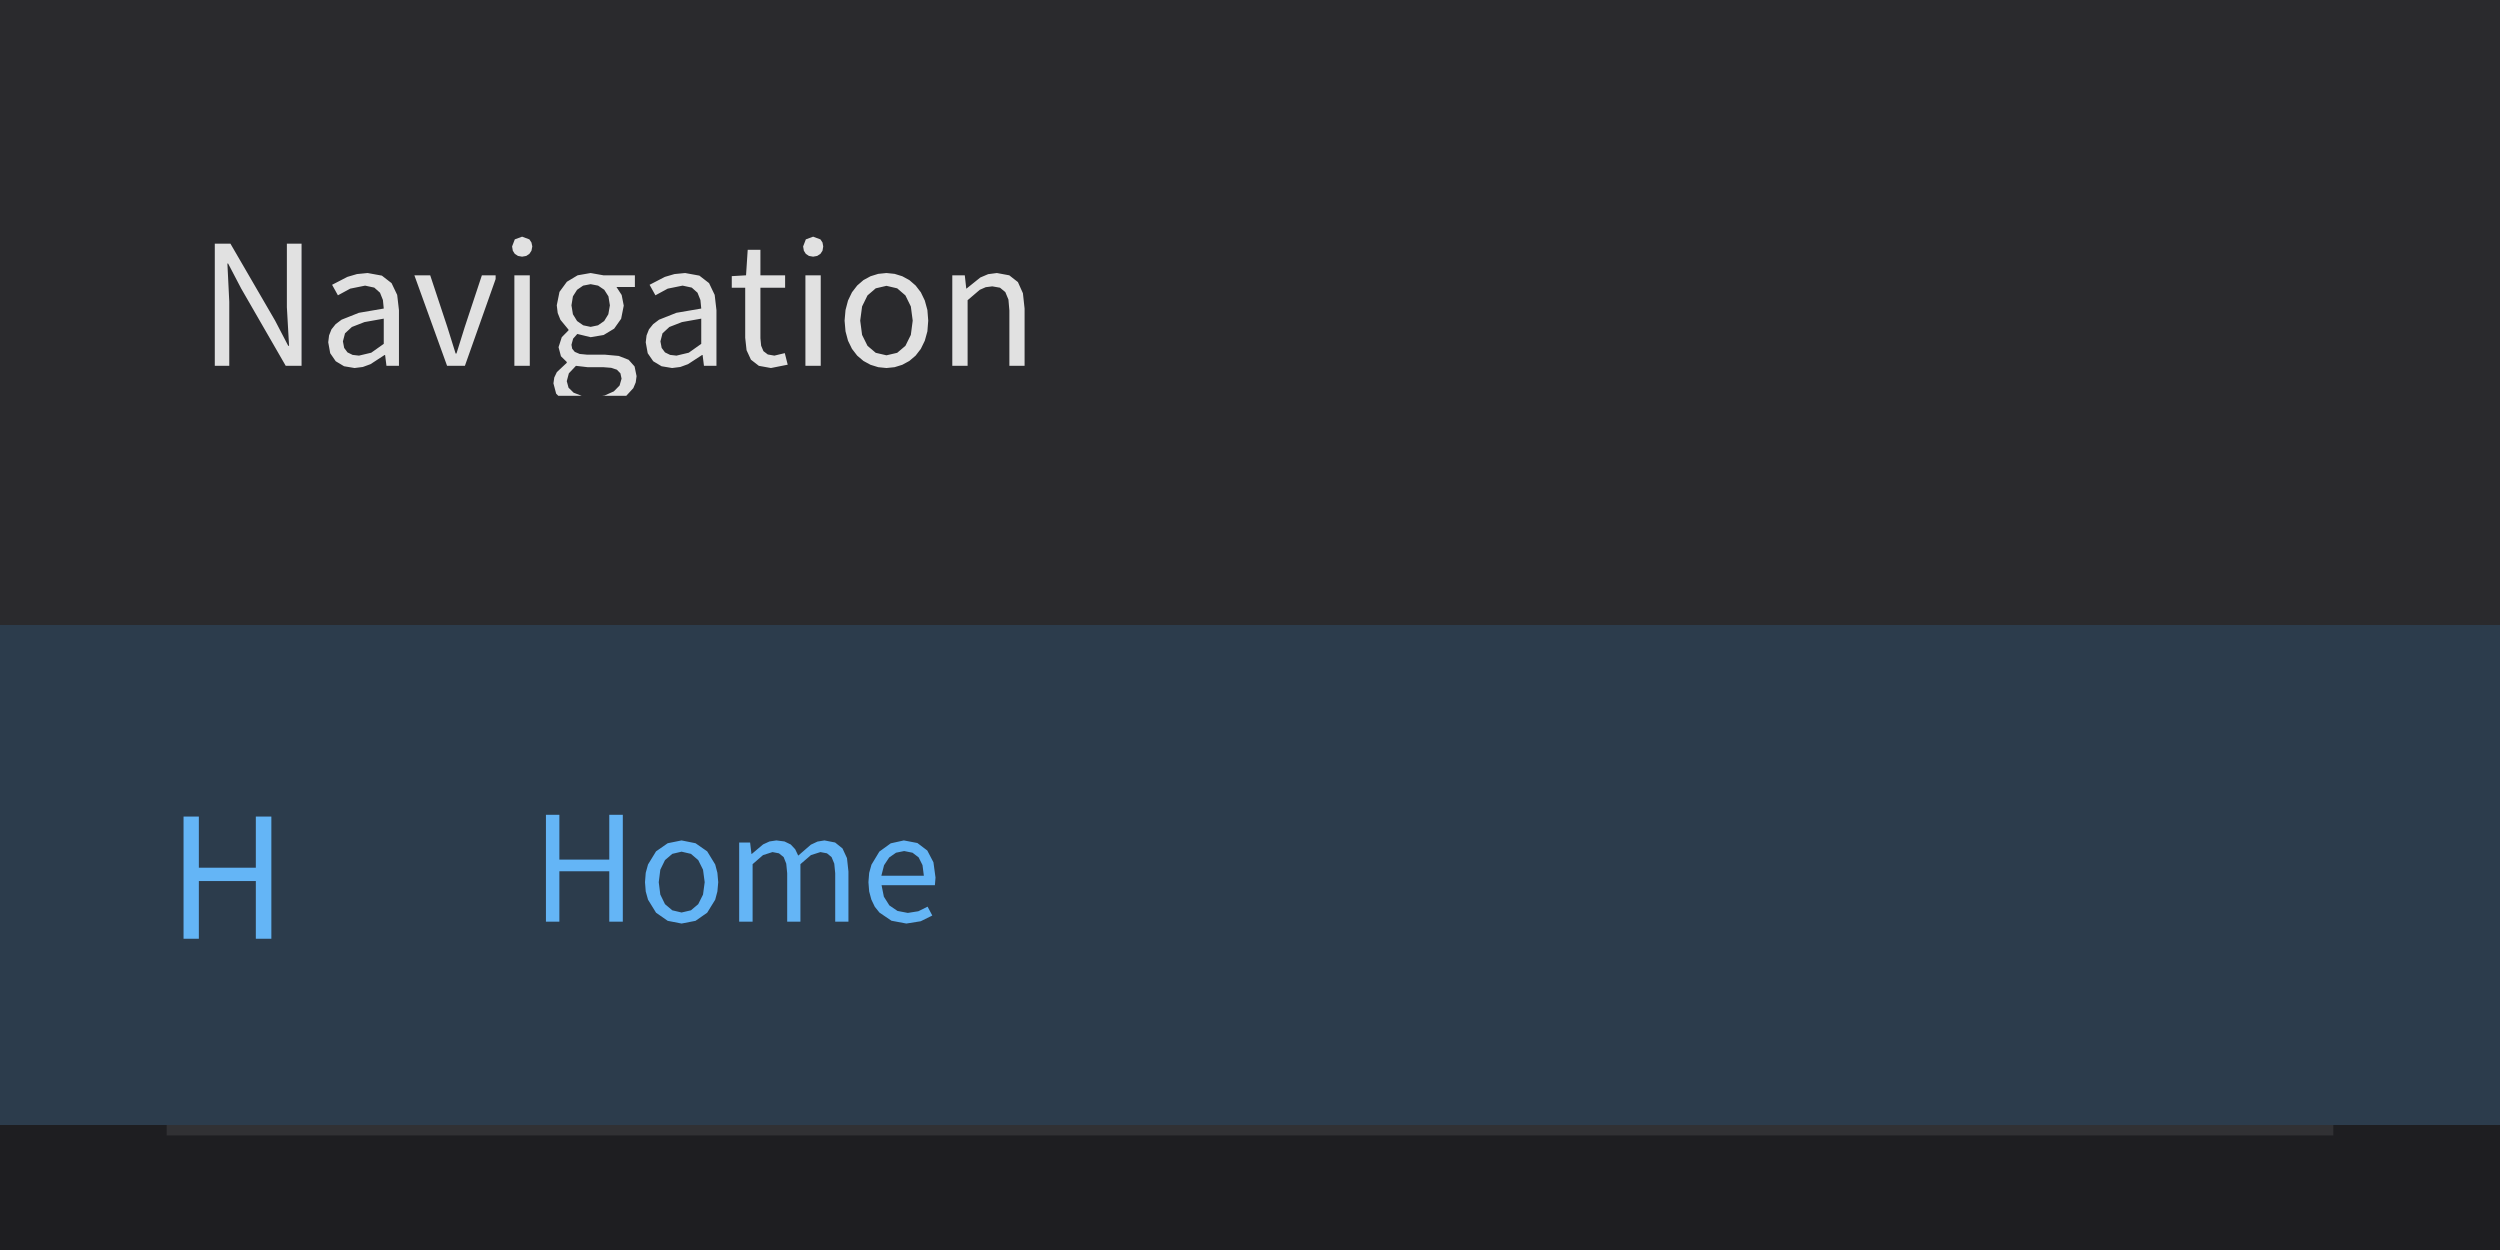
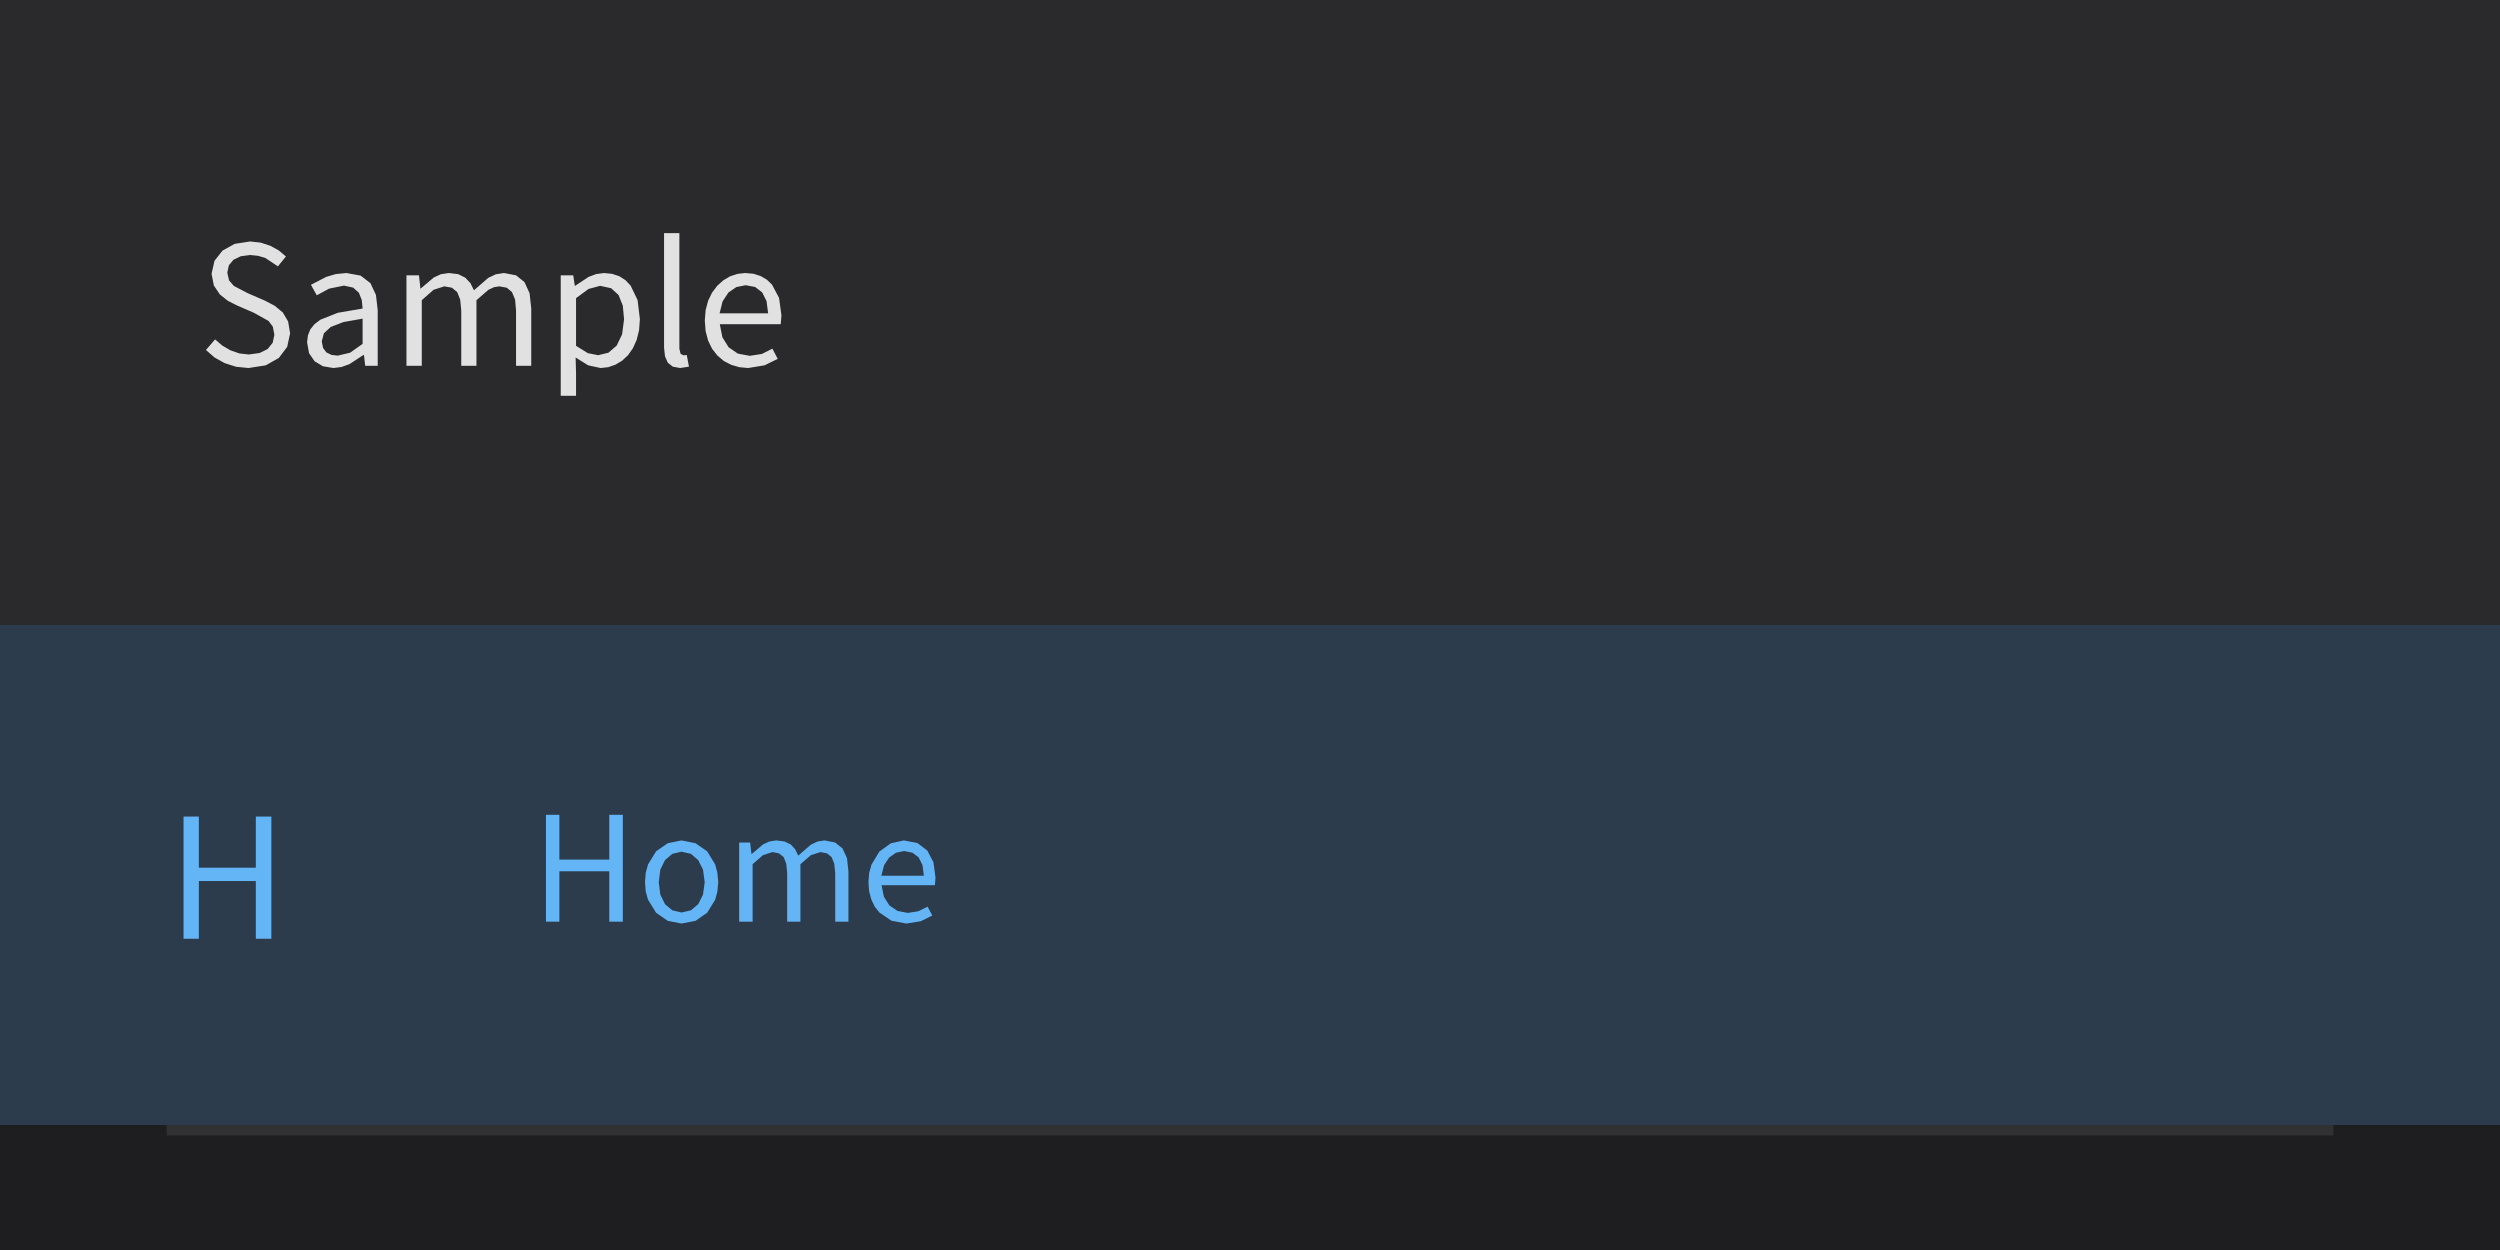
<svg xmlns="http://www.w3.org/2000/svg" width="240" height="120" viewBox="0 0 240 120">
  <rect x="0" y="0" width="240" height="120" fill="rgba(18,18,18,1.00)" />
  <rect x="0" y="0" width="240" height="120" fill="rgba(0,0,0,0.51)" />
  <rect x="0" y="0" width="240" height="120" fill="rgba(30,30,33,1.00)" />
  <rect x="0.5" y="0.5" width="239" height="119" fill="none" stroke="rgba(130,130,130,0.20)" stroke-width="1" />
  <clipPath id="clip_0">
    <rect x="0" y="0" width="240" height="120" />
  </clipPath>
  <g clip-path="url(#clip_0)">
    <rect x="0" y="0" width="240" height="60" fill="rgba(42,42,45,1.00)" />
-     <path d="M21.90 25.30L23.16 27.71L27.43 35.12L28.95 35.12L28.95 23.39L27.54 23.39L27.54 29.49L27.75 33.20L27.67 33.20L26.41 30.78L22.12 23.39L20.62 23.39L20.62 35.12L22.01 35.12L22.01 28.96L21.83 25.30ZM36.97 34.08L37.10 35.12L38.30 35.12L38.30 29.78L38.13 28.31L37.59 27.18L36.66 26.46L35.29 26.21L34.27 26.31L33.35 26.58L31.88 27.34L32.44 28.35L33.62 27.71L35.05 27.42L35.93 27.61L36.48 28.10L36.76 28.80L36.84 29.62L34.45 30.03L32.79 30.69L32.22 31.12L31.82 31.62L31.59 32.20L31.51 32.86L31.70 33.91L32.23 34.68L33.03 35.16L34.04 35.33L34.04 35.33L34.83 35.23L35.57 34.96L36.92 34.08ZM32.92 32.77L33.12 32.00L33.78 31.39L34.99 30.92L36.84 30.59L36.84 33.01L35.64 33.86L34.46 34.14L34.46 34.14L33.85 34.07L33.36 33.83L33.04 33.40ZM46.26 26.43L44.62 31.38L43.82 33.94L43.74 33.94L42.94 31.38L41.30 26.43L39.78 26.43L42.92 35.12L44.63 35.12L47.58 26.79L47.58 26.43ZM49.38 35.12L50.86 35.12L50.86 26.43L49.38 26.43ZM51.10 23.66L51.02 23.28L50.82 22.98L50.12 22.72L49.42 22.98L49.16 23.66L49.23 24.07L49.42 24.37L49.73 24.57L50.12 24.64L50.12 24.64L50.52 24.57L50.82 24.37L51.02 24.07ZM61.03 36.71L61.11 36.11L60.92 35.18L60.35 34.54L59.40 34.17L58.09 34.05L56.38 34.05L55.65 33.98L55.18 33.78L54.93 33.48L54.86 33.10L55.02 32.51L55.42 32.06L56.70 32.37L57.95 32.16L58.96 31.55L59.63 30.60L59.88 29.34L59.68 28.32L59.18 27.55L60.95 27.55L60.95 26.43L57.93 26.43L56.70 26.21L55.45 26.43L54.42 27.05L53.71 28.02L53.45 29.31L53.54 30.05L53.80 30.70L54.58 31.65L54.58 31.71L53.93 32.37L53.62 33.33L53.85 34.20L54.41 34.75L54.41 34.83L53.46 35.72L53.21 36.24L53.13 36.80L53.39 37.79L53.60 38.00L60.12 38.00L60.80 37.26ZM54.86 29.31L55.00 28.45L55.40 27.82L55.98 27.42L56.70 27.28L57.42 27.42L58.01 27.82L58.41 28.45L58.55 29.31L58.40 30.17L58.00 30.82L57.41 31.23L56.70 31.38L56.70 31.38L55.99 31.23L55.40 30.82L55.00 30.17ZM54.41 36.59L54.61 35.84L55.29 35.12L56.41 35.25L57.91 35.25L58.67 35.31L59.22 35.49L59.56 35.84L59.67 36.35L59.48 37.01L58.93 37.57L58.06 37.96L57.78 38.00L55.85 38.00L55.07 37.70L54.58 37.22ZM67.45 34.08L67.58 35.12L68.78 35.12L68.78 29.78L68.61 28.31L68.07 27.18L67.14 26.46L65.77 26.21L64.75 26.31L63.83 26.58L62.36 27.34L62.92 28.35L64.10 27.71L65.53 27.42L66.41 27.61L66.96 28.10L67.24 28.80L67.32 29.62L64.93 30.03L63.27 30.69L62.70 31.12L62.30 31.62L62.07 32.20L61.99 32.86L62.18 33.91L62.71 34.68L63.51 35.16L64.52 35.33L64.52 35.33L65.31 35.23L66.05 34.96L67.40 34.08ZM63.40 32.77L63.60 32.00L64.26 31.39L65.47 30.92L67.32 30.59L67.32 33.01L66.12 33.86L64.94 34.14L64.94 34.14L64.33 34.07L63.84 33.83L63.52 33.40ZM73.71 34.03L73.29 33.71L73.07 33.19L73.00 32.48L73.00 27.62L75.37 27.62L75.37 26.43L73.00 26.43L73.00 23.98L71.78 23.98L71.62 26.43L70.25 26.51L70.25 27.62L71.54 27.62L71.54 32.43L71.67 33.62L72.09 34.53L72.85 35.12L74.01 35.33L74.01 35.33L75.62 35.01L75.34 33.90L74.34 34.14ZM77.32 35.12L78.79 35.12L78.79 26.43L77.32 26.43ZM79.03 23.66L78.96 23.28L78.76 22.98L78.06 22.72L77.36 22.98L77.10 23.66L77.17 24.07L77.36 24.37L77.66 24.57L78.06 24.64L78.06 24.64L78.45 24.57L78.76 24.37L78.96 24.07ZM87.90 34.14L88.40 33.49L88.78 32.71L89.03 31.81L89.11 30.78L89.03 29.76L88.78 28.85L88.40 28.06L87.90 27.41L87.30 26.89L86.62 26.52L85.88 26.29L85.10 26.21L84.31 26.29L83.57 26.52L82.89 26.89L82.29 27.41L81.79 28.06L81.41 28.85L81.17 29.76L81.08 30.78L81.17 31.81L81.41 32.71L81.79 33.49L82.29 34.14L82.89 34.65L83.57 35.02L84.31 35.25L85.10 35.33L85.10 35.33L85.88 35.25L86.62 35.02L87.30 34.65ZM82.58 30.78L82.76 29.42L83.28 28.36L84.07 27.68L85.10 27.44L86.13 27.68L86.92 28.36L87.44 29.42L87.62 30.78L87.44 32.15L86.92 33.20L86.13 33.87L85.10 34.11L85.10 34.11L84.07 33.87L83.28 33.20L82.76 32.15ZM94.63 27.57L95.26 27.49L96.00 27.62L96.51 28.04L96.81 28.76L96.90 29.81L96.90 35.12L98.36 35.12L98.36 29.62L98.20 28.15L97.72 27.08L96.89 26.43L95.70 26.21L94.86 26.32L94.11 26.64L92.79 27.70L92.76 27.70L92.62 26.43L91.42 26.43L91.42 35.12L92.89 35.12L92.89 28.82L94.06 27.82Z" fill="rgba(225,225,225,1.00)" fill-rule="nonzero" data-text="1" />
+     <path d="M27.85 32.00L27.66 30.86L27.15 30.00L26.38 29.36L25.43 28.86L23.77 28.14L22.45 27.45L21.99 26.92L21.82 26.18L21.97 25.47L22.41 24.94L23.11 24.60L24.01 24.48L24.78 24.56L25.48 24.77L26.68 25.57L27.45 24.62L26.76 24.04L25.94 23.59L25.02 23.29L24.01 23.18L22.53 23.41L21.36 24.06L20.59 25.04L20.31 26.29L20.53 27.41L21.10 28.26L21.86 28.87L22.70 29.30L24.38 30.03L25.78 30.81L26.19 31.36L26.34 32.13L26.18 32.90L25.69 33.51L24.92 33.89L23.88 34.03L22.98 33.93L22.12 33.63L21.33 33.17L20.65 32.58L19.77 33.60L20.60 34.32L21.57 34.86L22.66 35.21L23.86 35.33L23.86 35.33L25.52 35.07L26.77 34.36L27.57 33.30ZM34.94 34.08L35.06 35.12L36.26 35.12L36.26 29.78L36.09 28.31L35.56 27.18L34.62 26.46L33.26 26.21L32.24 26.31L31.32 26.58L29.85 27.34L30.41 28.35L31.59 27.71L33.02 27.42L33.90 27.61L34.45 28.10L34.73 28.80L34.81 29.62L32.42 30.03L30.76 30.69L30.19 31.12L29.79 31.62L29.56 32.20L29.48 32.86L29.67 33.91L30.20 34.68L31.00 35.16L32.01 35.33L32.01 35.33L32.79 35.23L33.54 34.96L34.89 34.08ZM30.89 32.77L31.09 32.00L31.75 31.39L32.96 30.92L34.81 30.59L34.81 33.01L33.61 33.86L32.42 34.14L32.42 34.14L31.82 34.07L31.33 33.83L31.01 33.40ZM42.66 27.49L43.38 27.62L43.89 28.04L44.18 28.76L44.28 29.81L44.28 35.12L45.74 35.12L45.74 28.82L46.89 27.82L47.42 27.57L47.93 27.49L48.65 27.62L49.15 28.04L49.45 28.76L49.54 29.81L49.54 35.12L51.00 35.12L51.00 29.62L50.84 28.15L50.35 27.08L49.54 26.43L48.38 26.21L47.60 26.33L46.88 26.67L45.50 27.87L45.16 27.18L44.67 26.66L43.99 26.32L43.10 26.21L42.34 26.32L41.64 26.64L40.39 27.70L40.36 27.70L40.22 26.43L39.02 26.43L39.02 35.12L40.49 35.12L40.49 28.82L41.62 27.82ZM56.46 35.07L57.66 35.33L58.39 35.25L59.08 35.01L59.72 34.63L60.29 34.10L60.76 33.43L61.12 32.63L61.35 31.70L61.43 30.64L61.21 28.81L60.54 27.42L60.05 26.90L59.46 26.52L58.77 26.29L57.98 26.21L57.23 26.31L56.51 26.58L55.21 27.44L55.18 27.44L55.03 26.43L53.83 26.43L53.83 38.00L55.30 38.00L55.30 35.84L55.26 34.32ZM56.50 27.74L57.61 27.44L58.67 27.67L59.38 28.32L59.79 29.34L59.91 30.66L59.72 32.10L59.20 33.18L58.41 33.86L57.42 34.10L57.42 34.10L56.43 33.90L55.30 33.20L55.30 28.62ZM65.34 33.97L65.22 33.49L65.22 22.38L63.75 22.38L63.75 33.39L63.84 34.21L64.11 34.82L64.59 35.20L65.29 35.33L65.29 35.33L66.14 35.20L65.93 34.08L65.62 34.11ZM73.14 33.98L71.98 34.16L70.84 33.95L69.95 33.34L69.35 32.38L69.10 31.12L74.95 31.12L75.02 30.29L74.79 28.60L74.11 27.32L73.62 26.85L73.02 26.50L72.33 26.28L71.54 26.21L70.81 26.29L70.10 26.52L69.44 26.91L68.86 27.43L68.36 28.09L67.98 28.87L67.74 29.77L67.66 30.78L67.74 31.80L67.98 32.70L68.36 33.48L68.87 34.13L69.48 34.65L70.19 35.02L70.97 35.25L71.82 35.33L71.82 35.33L73.40 35.07L74.66 34.45L74.15 33.47ZM71.58 27.38L72.49 27.55L73.17 28.07L73.59 28.91L73.74 30.08L69.08 30.08L69.37 28.93L69.93 28.08L70.69 27.56Z" fill="rgba(225,225,225,1.00)" fill-rule="nonzero" data-text="1" />
    <clipPath id="clip_1">
      <rect x="0" y="60" width="240" height="60" />
    </clipPath>
    <g clip-path="url(#clip_1)">
      <rect x="0" y="60" width="240" height="48" fill="rgba(44,60,76,1.00)" />
      <path d="M24.56 90.12L26.05 90.12L26.05 78.39L24.56 78.39L24.56 83.30L19.09 83.30L19.09 78.39L17.62 78.39L17.62 90.12L19.09 90.12L19.09 84.58L24.56 84.58Z" fill="rgba(100,181,246,1.00)" fill-rule="nonzero" data-text="1" />
      <path d="M58.49 88.48L59.79 88.48L59.79 78.22L58.49 78.22L58.49 82.52L53.70 82.52L53.70 78.22L52.41 78.22L52.41 88.48L53.70 88.48L53.70 83.64L58.49 83.64ZM68.87 85.58L68.95 84.69L68.87 83.79L68.66 82.99L67.89 81.73L66.77 80.95L65.43 80.68L64.10 80.95L62.98 81.73L62.21 82.99L61.99 83.79L61.92 84.69L61.99 85.58L62.21 86.37L62.98 87.62L64.10 88.40L65.43 88.66L65.43 88.66L66.77 88.40L67.89 87.62L68.66 86.37ZM63.24 84.69L63.39 83.49L63.84 82.57L64.54 81.97L65.43 81.76L66.33 81.97L67.03 82.57L67.49 83.49L67.65 84.69L67.49 85.88L67.03 86.80L66.33 87.39L65.43 87.60L65.43 87.60L64.54 87.39L63.84 86.80L63.39 85.88ZM74.16 81.80L74.78 81.92L75.23 82.28L75.48 82.91L75.57 83.83L75.57 88.48L76.84 88.48L76.84 82.96L77.85 82.09L78.76 81.80L79.39 81.92L79.83 82.28L80.09 82.91L80.18 83.83L80.18 88.48L81.45 88.48L81.45 83.66L81.31 82.38L80.88 81.45L80.17 80.88L79.15 80.68L78.48 80.79L77.84 81.09L76.63 82.14L76.34 81.53L75.91 81.07L75.31 80.78L74.53 80.68L73.87 80.78L73.26 81.06L72.17 81.98L72.14 81.98L72.01 80.88L70.96 80.88L70.96 88.48L72.25 88.48L72.25 82.96L73.25 82.09ZM88.16 87.48L87.15 87.64L86.16 87.45L85.38 86.92L84.85 86.08L84.63 84.98L89.75 84.98L89.81 84.25L89.61 82.78L89.02 81.65L88.07 80.93L86.77 80.68L85.51 80.96L84.42 81.75L83.66 83.01L83.44 83.80L83.37 84.69L83.44 85.58L83.65 86.36L83.98 87.05L84.43 87.61L85.58 88.39L87.01 88.66L87.01 88.66L88.39 88.44L89.50 87.89L89.05 87.04ZM86.80 81.70L87.60 81.86L88.19 82.31L88.56 83.05L88.69 84.07L84.61 84.07L84.87 83.06L85.36 82.32L86.02 81.86Z" fill="rgba(100,181,246,1.00)" fill-rule="nonzero" data-text="1" />
      <rect x="0" y="108" width="240" height="48" fill="rgba(30,30,33,1.00)" />
      <path d="M24.85 135.00L24.66 133.86L24.15 133.00L23.38 132.36L22.43 131.86L20.77 131.14L19.45 130.45L18.99 129.92L18.82 129.18L18.97 128.47L19.41 127.94L20.11 127.60L21.01 127.48L21.78 127.56L22.48 127.77L23.68 128.57L24.45 127.62L23.76 127.04L22.94 126.59L22.02 126.29L21.01 126.18L19.53 126.41L18.36 127.06L17.59 128.04L17.31 129.29L17.53 130.41L18.10 131.26L18.86 131.87L19.70 132.30L21.38 133.03L22.78 133.81L23.19 134.36L23.34 135.13L23.18 135.90L22.69 136.51L21.92 136.89L20.88 137.03L19.98 136.93L19.12 136.63L18.33 136.17L17.65 135.58L16.77 136.60L17.60 137.32L18.57 137.86L19.66 138.21L20.86 138.33L20.86 138.33L22.52 138.07L23.77 137.36L24.57 136.30Z" fill="rgba(225,225,225,1.00)" fill-rule="nonzero" data-text="1" />
      <path d="M58.74 133.75L58.58 132.75L58.13 132.00L57.46 131.44L56.63 131.01L55.17 130.38L54.02 129.77L53.62 129.30L53.46 128.65L53.60 128.04L53.99 127.57L54.59 127.27L55.38 127.17L56.67 127.43L57.72 128.12L58.39 127.30L57.79 126.79L57.08 126.39L56.27 126.13L55.38 126.04L54.09 126.24L53.07 126.80L52.39 127.66L52.15 128.75L52.34 129.74L52.83 130.48L53.51 131.01L54.23 131.38L55.70 132.03L56.93 132.71L57.29 133.19L57.43 133.86L57.28 134.54L56.86 135.07L56.18 135.41L55.27 135.53L54.48 135.44L53.73 135.18L53.04 134.78L52.44 134.25L51.67 135.15L52.40 135.78L53.25 136.25L54.21 136.56L55.26 136.66L55.26 136.66L56.70 136.44L57.80 135.82L58.50 134.89ZM64.87 135.48L63.85 135.64L62.86 135.45L62.08 134.92L61.56 134.08L61.33 132.98L66.46 132.98L66.51 132.25L66.31 130.78L65.72 129.65L64.77 128.93L63.47 128.68L62.21 128.96L61.12 129.75L60.36 131.01L60.15 131.80L60.07 132.69L60.15 133.58L60.36 134.36L60.69 135.05L61.13 135.61L62.29 136.39L63.71 136.66L63.71 136.66L65.09 136.44L66.20 135.89L65.76 135.04ZM63.50 129.70L64.30 129.86L64.89 130.31L65.26 131.05L65.39 132.07L61.32 132.07L61.57 131.06L62.06 130.32L62.73 129.86ZM72.48 135.57L72.59 136.48L73.64 136.48L73.64 131.80L73.49 130.52L73.02 129.53L72.20 128.90L71.01 128.68L70.12 128.77L69.31 129.01L68.02 129.68L68.51 130.56L69.55 130.00L70.80 129.75L71.57 129.91L72.05 130.34L72.29 130.95L72.36 131.66L70.27 132.03L68.82 132.60L67.98 133.42L67.77 133.92L67.70 134.51L67.87 135.42L68.33 136.10L69.03 136.52L69.91 136.66L69.91 136.66L70.60 136.58L71.25 136.34L72.43 135.57ZM68.93 134.42L69.11 133.75L69.69 133.21L70.75 132.80L72.36 132.52L72.36 134.63L71.32 135.38L70.28 135.63L70.28 135.63L69.75 135.56L69.32 135.35L69.04 134.98ZM78.24 130.23L78.75 129.92L79.24 129.83L79.76 129.92L79.76 128.75L79.41 128.68L78.79 128.79L78.21 129.11L77.69 129.61L77.25 130.26L77.22 130.26L77.10 128.88L76.05 128.88L76.05 136.48L77.33 136.48L77.33 131.59L77.76 130.77ZM85.41 135.38L84.43 135.60L83.47 135.39L82.73 134.80L82.25 133.88L82.08 132.69L82.26 131.49L82.76 130.57L83.52 129.97L84.47 129.76L85.29 129.94L85.99 130.42L86.63 129.58L85.70 128.95L84.42 128.68L83.02 128.95L81.86 129.73L81.40 130.31L81.06 130.99L80.84 131.79L80.76 132.69L81.04 134.37L81.36 135.05L81.79 135.62L82.91 136.40L84.32 136.66L84.32 136.66L85.64 136.41L86.78 135.71L86.22 134.84ZM91.28 129.88L91.82 129.80L92.47 129.92L92.92 130.28L93.18 130.91L93.27 131.83L93.27 136.48L94.54 136.48L94.54 131.66L94.40 130.38L93.98 129.45L93.25 128.88L92.22 128.68L91.48 128.78L90.83 129.06L89.70 129.96L89.75 128.39L89.75 125.34L88.46 125.34L88.46 136.48L89.75 136.48L89.75 130.96L90.78 130.09Z" fill="rgba(225,225,225,1.00)" fill-rule="nonzero" data-text="1" />
      <rect x="16" y="108" width="208" height="1" fill="rgba(225,225,225,0.10)" />
    </g>
  </g>
</svg>
